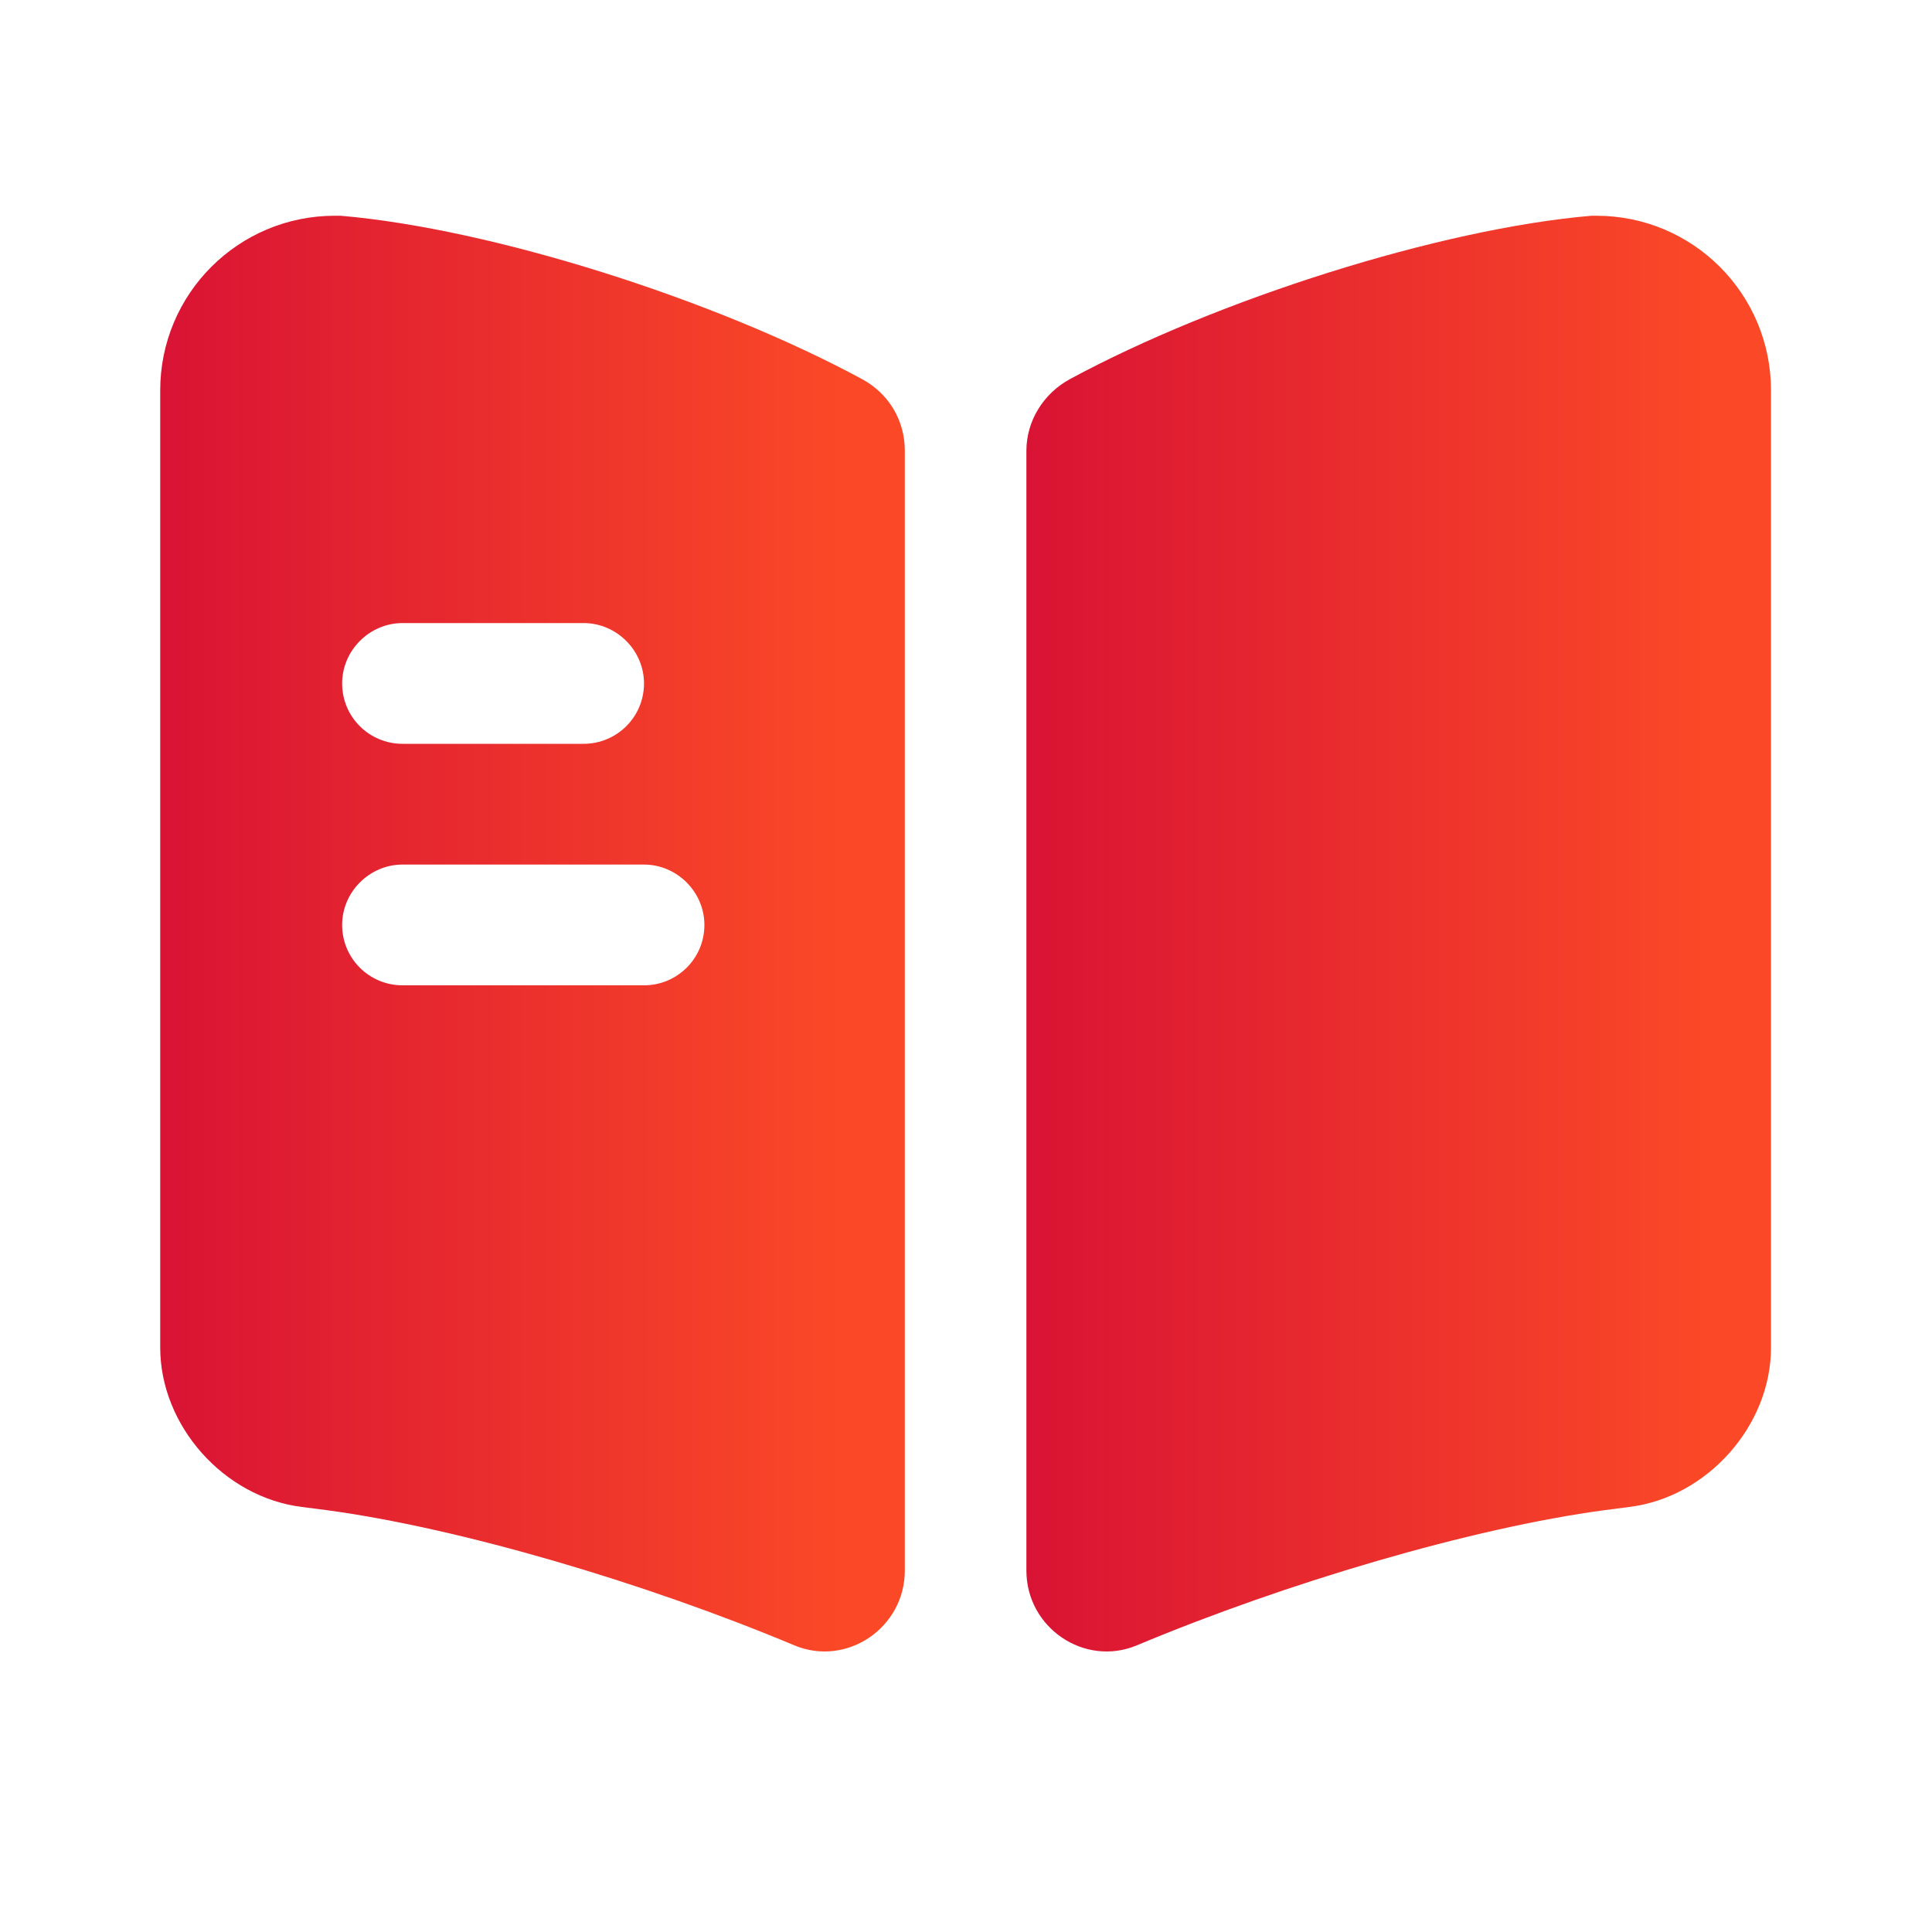
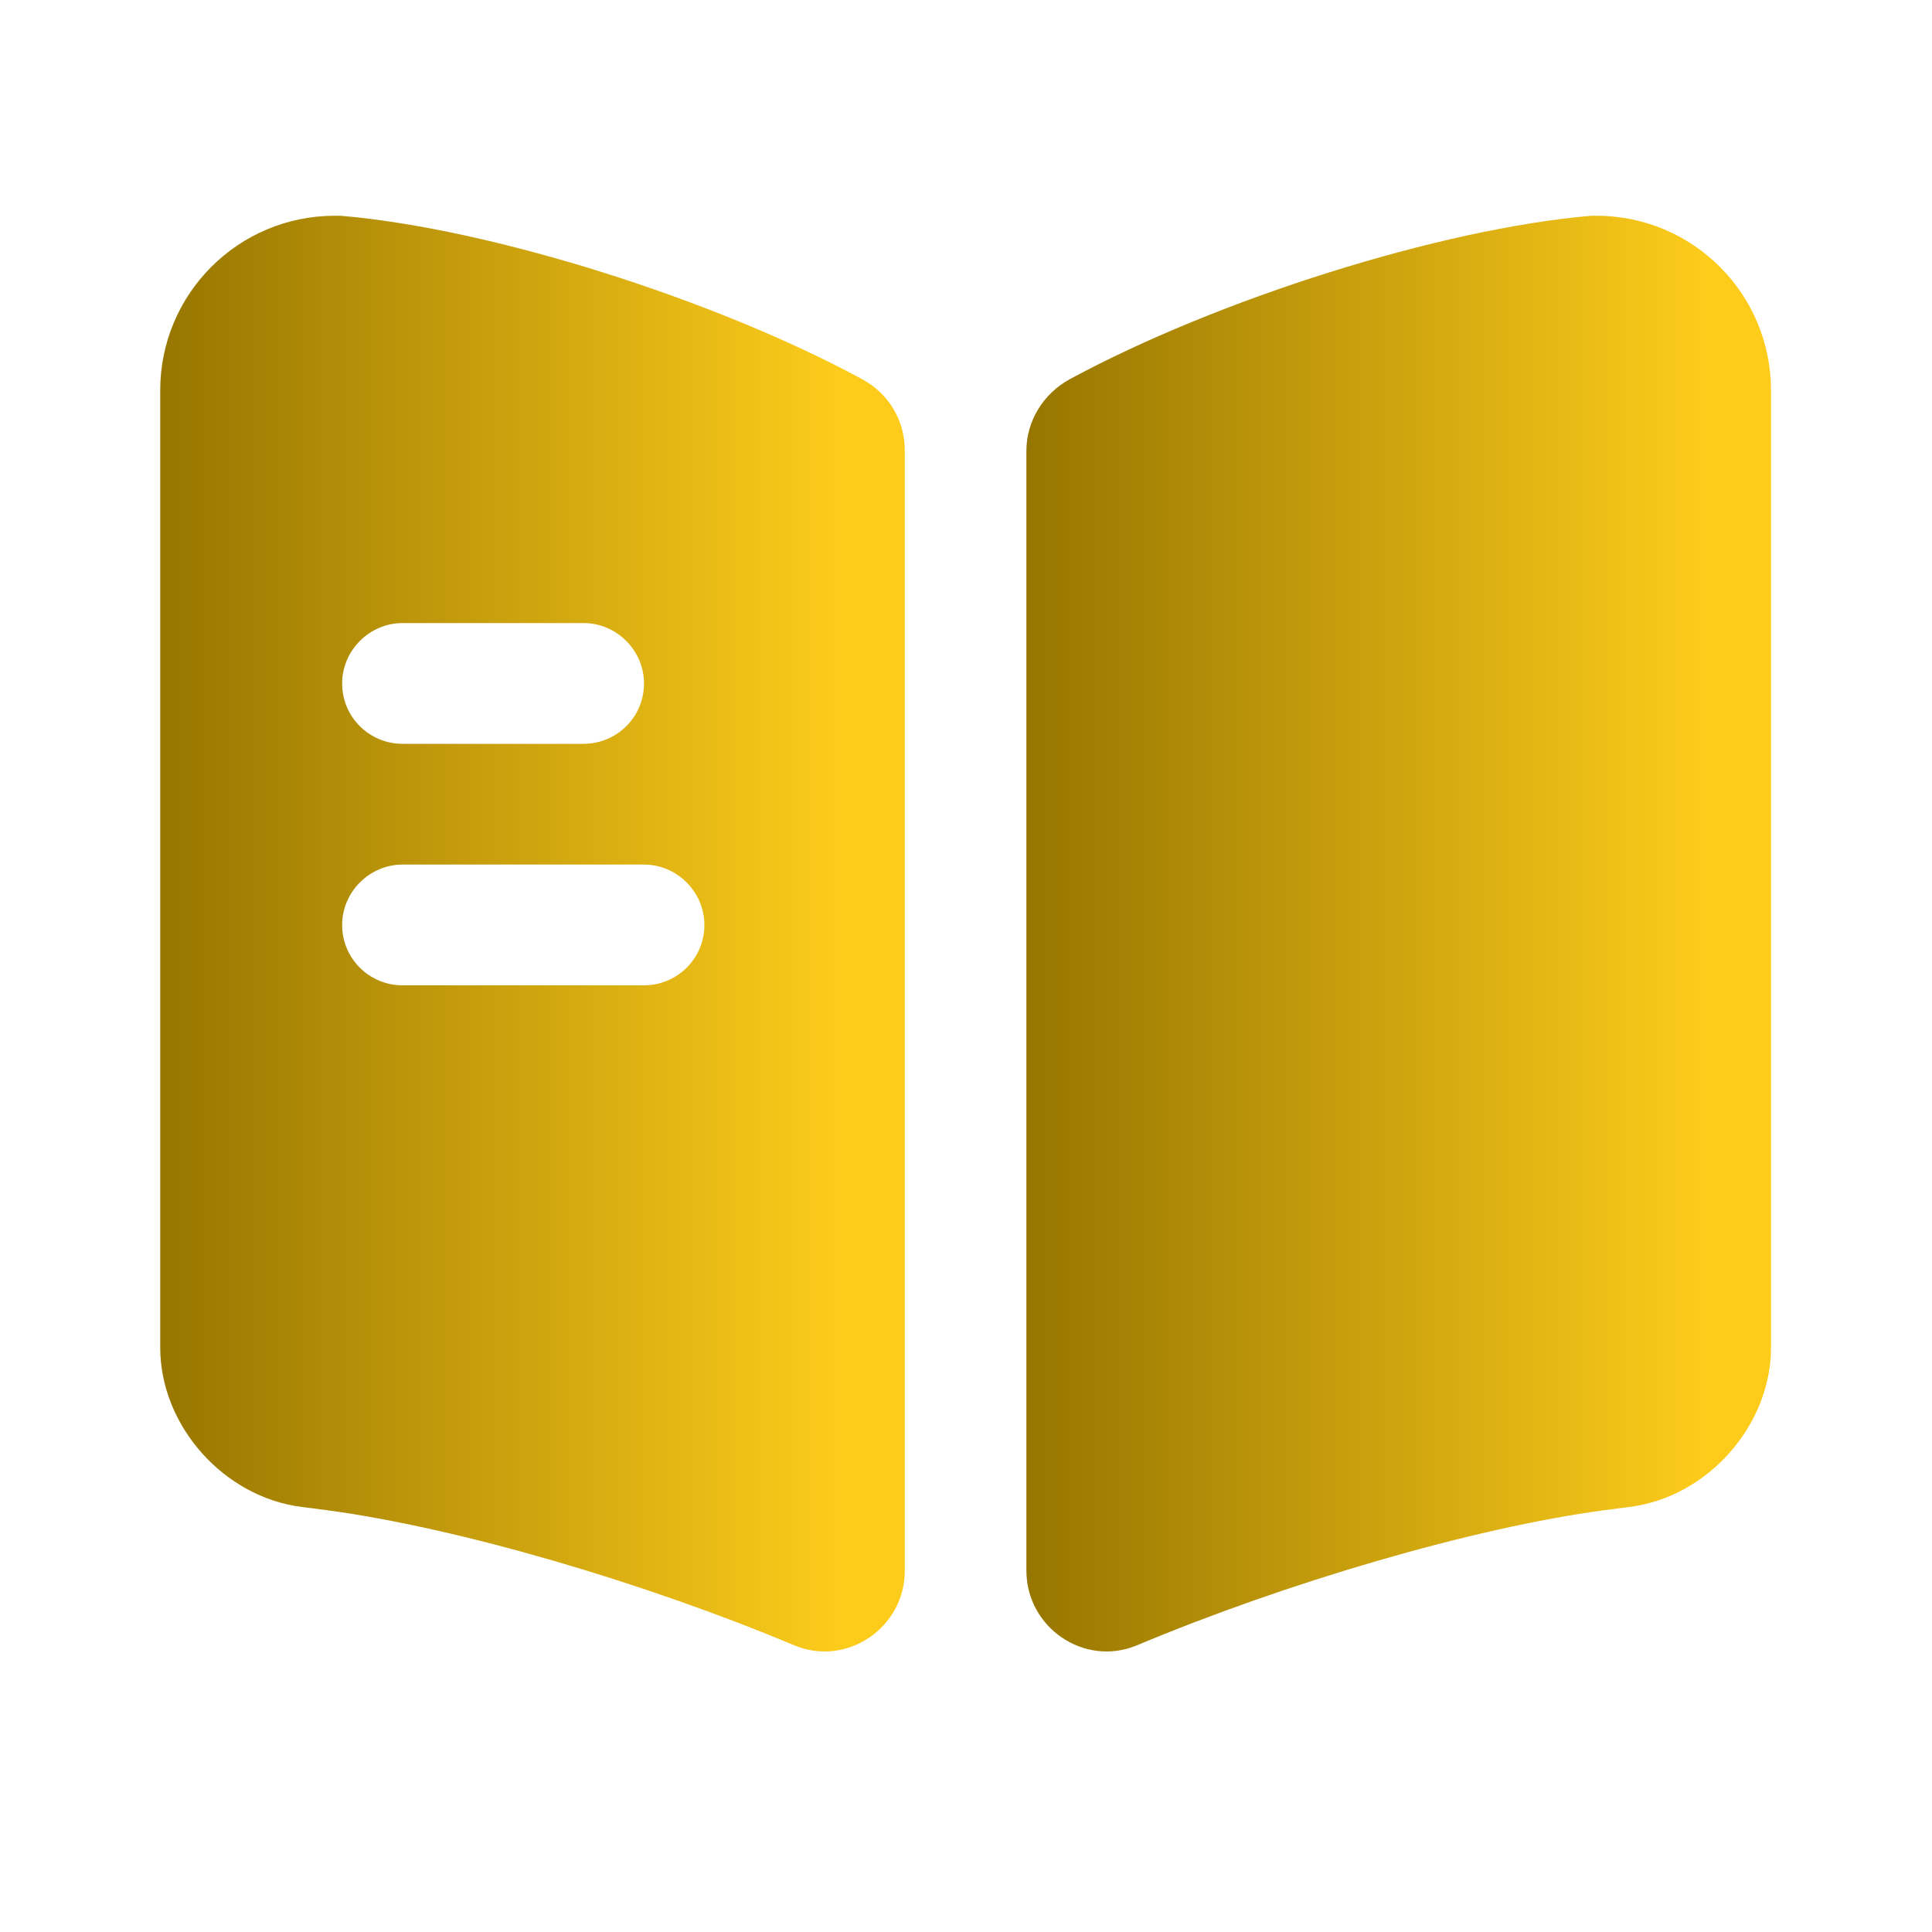
<svg xmlns="http://www.w3.org/2000/svg" width="54" height="54" viewBox="0 0 54 54" fill="none">
  <path d="M49.5 10.912V37.665C49.5 39.847 47.722 41.85 45.54 42.12L44.843 42.21C41.153 42.705 35.955 44.235 31.77 45.99C30.308 46.597 28.688 45.495 28.688 43.898V12.6C28.688 11.768 29.16 11.002 29.902 10.598C34.02 8.37 40.252 6.39 44.483 6.03H44.617C47.318 6.03 49.5 8.213 49.5 10.912Z" fill="url(#paint0_linear_1122_3014)" />
  <path d="M24.098 10.598C19.98 8.37 13.748 6.39 9.518 6.03H9.36C6.66 6.03 4.478 8.213 4.478 10.912V37.665C4.478 39.847 6.255 41.85 8.438 42.12L9.135 42.21C12.825 42.705 18.023 44.235 22.207 45.99C23.67 46.597 25.29 45.495 25.29 43.898V12.6C25.29 11.745 24.84 11.002 24.098 10.598ZM11.25 17.415H16.312C17.235 17.415 18 18.18 18 19.102C18 20.047 17.235 20.79 16.312 20.79H11.25C10.328 20.79 9.563 20.047 9.563 19.102C9.563 18.18 10.328 17.415 11.25 17.415ZM18 27.54H11.25C10.328 27.54 9.563 26.797 9.563 25.852C9.563 24.93 10.328 24.165 11.25 24.165H18C18.922 24.165 19.688 24.93 19.688 25.852C19.688 26.797 18.922 27.54 18 27.54Z" fill="url(#paint1_linear_1122_3014)" />
  <defs>
    <linearGradient id="paint0_linear_1122_3014" x1="28.688" y1="26.095" x2="47.792" y2="26.095" gradientUnits="userSpaceOnUse">
-       <stop stop-color="#D91334" />
-       <stop offset="1" stop-color="#FB4927" />
+       <stop stop-color="#977601" />
+       <stop offset="1" stop-color="#fdcc1b" />
    </linearGradient>
    <linearGradient id="paint1_linear_1122_3014" x1="4.478" y1="26.095" x2="23.582" y2="26.095" gradientUnits="userSpaceOnUse">
-       <stop stop-color="#D91334" />
-       <stop offset="1" stop-color="#FB4927" />
+       <stop stop-color="#977601" />
+       <stop offset="1" stop-color="#fdcc1b" />
    </linearGradient>
  </defs>
</svg>
